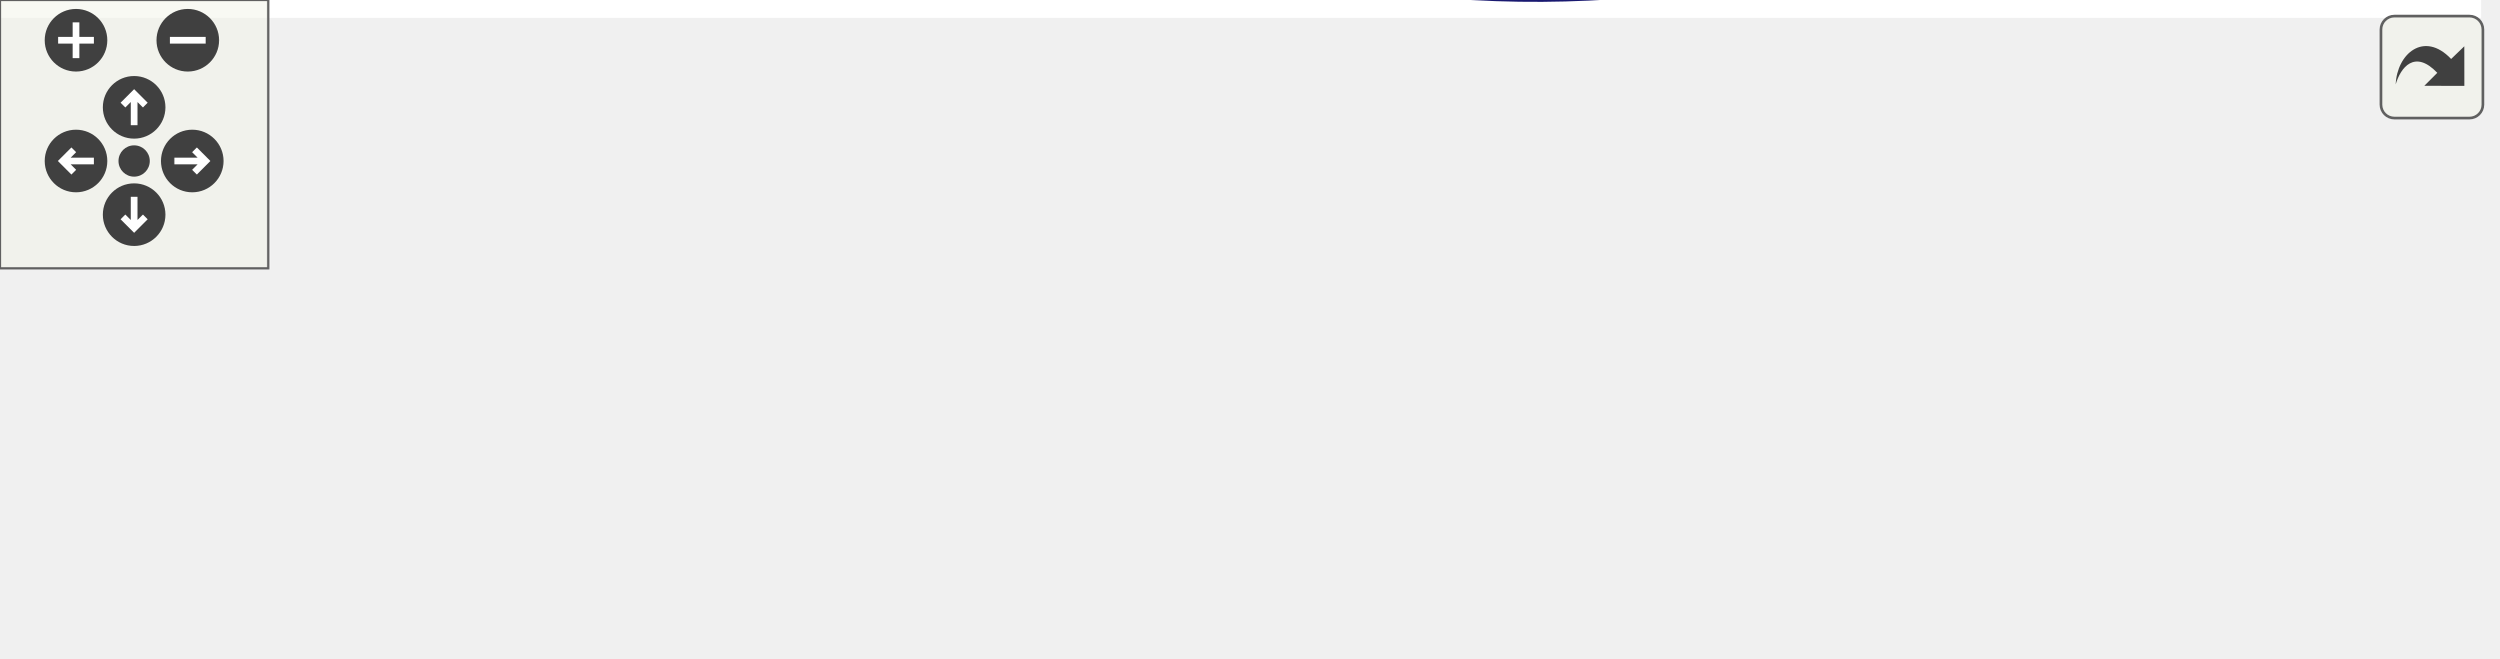
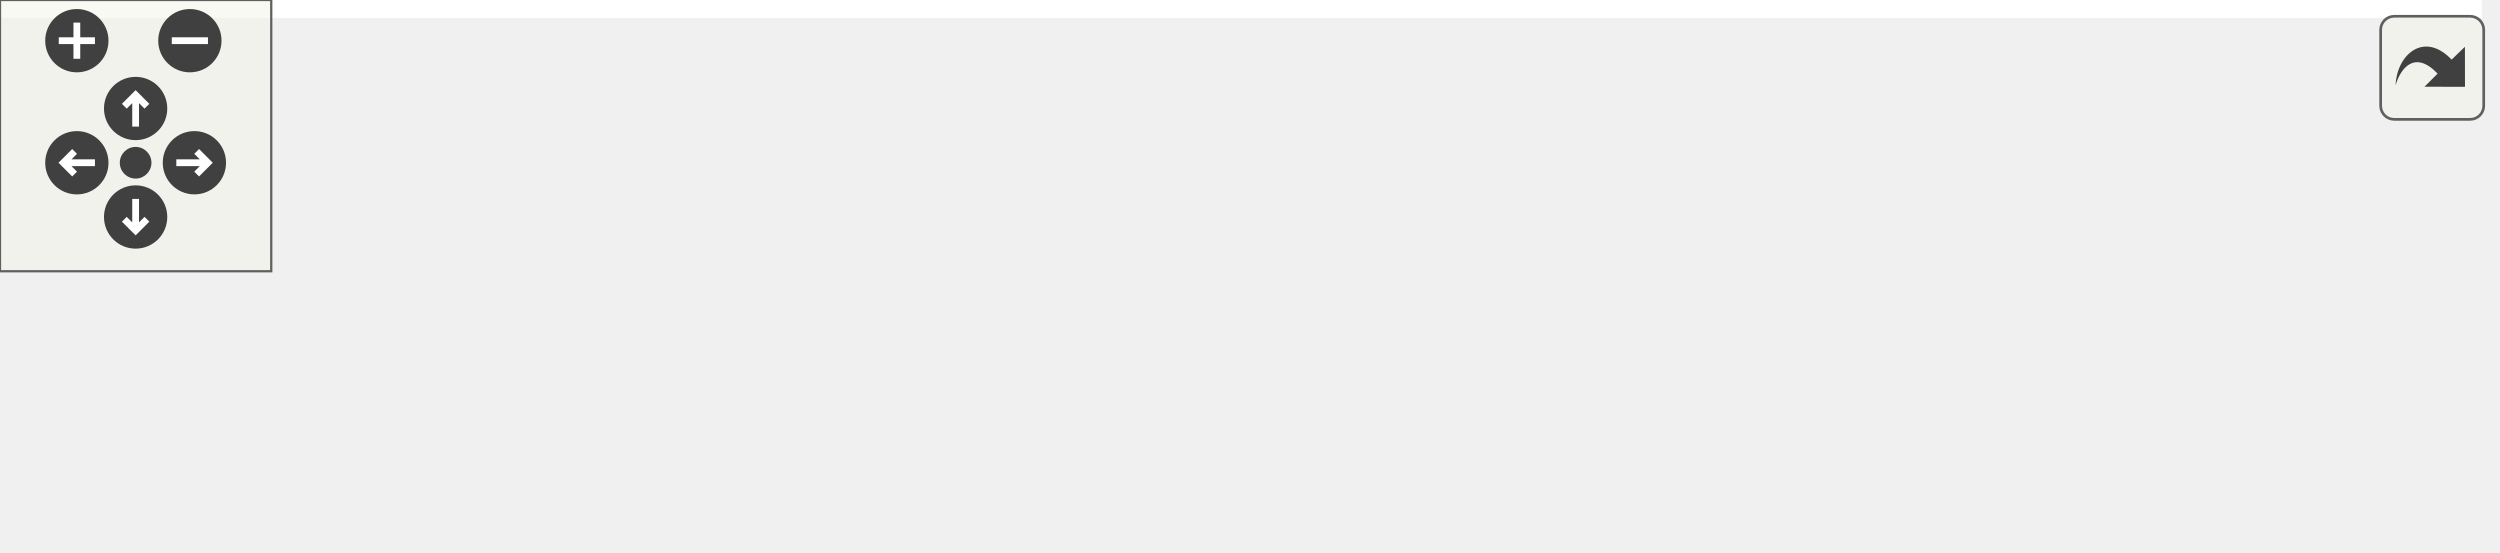
<svg xmlns="http://www.w3.org/2000/svg" xmlns:xlink="http://www.w3.org/1999/xlink" id="main" version="1.1" xml:space="preserve">
  <style type="text/css">
.edge:hover path { stroke: red; }
.edge:hover polygon { stroke: red; fill: red; }
</style>
  <defs>
    <circle id="rim" cx="0" cy="0" r="7" />
    <circle id="rim2" cx="0" cy="0" r="3.5" />
    <g id="zoomPlus">
      <use xlink:href="#rim" fill="#404040">
        <set attributeName="fill" to="#808080" begin="zoomplus.mouseover" end="zoomplus.mouseout" />
      </use>
      <path d="M-4,0h8M0,-4v8" fill="none" stroke="white" stroke-width="1.5" pointer-events="none" />
    </g>
    <g id="zoomMin">
      <use xlink:href="#rim" fill="#404040">
        <set attributeName="fill" to="#808080" begin="zoomminus.mouseover" end="zoomminus.mouseout" />
      </use>
      <path d="M-4,0h8" fill="none" stroke="white" stroke-width="1.5" pointer-events="none" />
    </g>
    <g id="dirArrow">
      <path fill="none" stroke="white" stroke-width="1.5" d="M0,-3.0v7 M-2.5,-0.5L0,-3.0L2.5,-0.5" />
    </g>
    <g id="resetDef">
      <use xlink:href="#rim2" fill="#404040">
        <set attributeName="fill" to="#808080" begin="reset.mouseover" end="reset.mouseout" />
      </use>
    </g>
  </defs>
  <svg id="graph" class="graph">
    <g id="viewport">
-       <polygon fill="white" stroke="none" points="-4,4 -4,-87.083 555,-87.083 555,4 -4,4" />
+       <polygon fill="white" stroke="none" points="-4,4 -4,-62 549,-62 549,4 -4,4" />
      <g id="node1" class="node">
-         <polygon fill="#bfbfbf" stroke="black" points="0,-32.041 0,-51.041 130,-51.041 130,-32.041 0,-32.041" />
-         <text text-anchor="middle" x="65" y="-39.041" font-family="Helvetica,sans-Serif" font-size="10.00">CoolTime::saveTimeSync</text>
+         <polygon fill="#bfbfbf" stroke="black" points="0,-19.5 0,-38.5 130,-38.5 130,-19.5 0,-19.5" />
+         <text text-anchor="middle" x="65" y="-26.5" font-family="Helvetica,sans-Serif" font-size="10.00">CoolTime::saveTimeSync</text>
      </g>
      <g id="node2" class="node">
        <g id="a_node2">
-           <a xlink:href="classCoolTime.html#a87c28260c1bc77091162cbcf1ee2e129" target="_top" xlink:title="CoolTime::config">
-             <polygon fill="white" stroke="black" points="167.5,-51.041 167.5,-70.041 258.5,-70.041 258.5,-51.041 167.5,-51.041" />
-             <text text-anchor="middle" x="213" y="-58.041" font-family="Helvetica,sans-Serif" font-size="10.00">CoolTime::config</text>
+           <a xlink:href="classCoolTime.html#aae601f795452cfa48d9fb337aed483a8" target="_top" xlink:title="CoolTime::update">
+             <polygon fill="white" stroke="black" points="166,-19.5 166,-38.5 260,-38.5 260,-19.5 166,-19.5" />
+             <text text-anchor="middle" x="213" y="-26.5" font-family="Helvetica,sans-Serif" font-size="10.00">CoolTime::update</text>
          </a>
        </g>
      </g>
      <g id="edge1" class="edge">
-         <path fill="none" stroke="midnightblue" d="M140.098,-51.184C149.388,-52.393 158.653,-53.599 167.293,-54.723" />
-         <polygon fill="midnightblue" stroke="midnightblue" points="140.406,-47.695 130.038,-49.875 139.502,-54.636 140.406,-47.695" />
-       </g>
-       <g id="node6" class="node">
-         <g id="a_node6">
-           <a xlink:href="classCoolTime.html#aae601f795452cfa48d9fb337aed483a8" target="_top" xlink:title="CoolTime::update">
-             <polygon fill="white" stroke="black" points="166,-13.041 166,-32.041 260,-32.041 260,-13.041 166,-13.041" />
-             <text text-anchor="middle" x="213" y="-20.041" font-family="Helvetica,sans-Serif" font-size="10.00">CoolTime::update</text>
-           </a>
-         </g>
-       </g>
-       <g id="edge5" class="edge">
-         <path fill="none" stroke="midnightblue" d="M140.015,-31.909C148.87,-30.757 157.704,-29.607 165.997,-28.528" />
-         <polygon fill="midnightblue" stroke="midnightblue" points="139.502,-28.447 130.038,-33.208 140.406,-35.388 139.502,-28.447" />
+         <path fill="none" stroke="midnightblue" d="M140.301,-29C149.059,-29 157.793,-29 165.997,-29" />
+         <polygon fill="midnightblue" stroke="midnightblue" points="140.038,-25.5 130.038,-29 140.038,-32.5 140.038,-25.5" />
      </g>
      <g id="node3" class="node">
        <g id="a_node3">
-           <a xlink:href="classCoolBoard.html#acba7c5aef7268b2c0044bdb54d3b9d76" target="_top" xlink:title="CoolBoard::begin">
-             <polygon fill="white" stroke="black" points="444.5,-51.041 444.5,-70.041 536.5,-70.041 536.5,-51.041 444.5,-51.041" />
-             <text text-anchor="middle" x="490.5" y="-58.041" font-family="Helvetica,sans-Serif" font-size="10.00">CoolBoard::begin</text>
+           <a xlink:href="classCoolBoard.html#aa0bbc4bc605e35618d18e68795c61363" target="_top" xlink:title="CoolBoard::onLineMode">
+             <polygon fill="white" stroke="black" points="296,-38.5 296,-57.5 417,-57.5 417,-38.5 296,-38.5" />
+             <text text-anchor="middle" x="356.5" y="-45.5" font-family="Helvetica,sans-Serif" font-size="10.00">CoolBoard::onLineMode</text>
          </a>
        </g>
      </g>
      <g id="edge2" class="edge">
-         <path fill="none" stroke="midnightblue" d="M256.927,-72.425C269.425,-75.356 283.169,-78.074 296,-79.541 339.274,-84.489 350.654,-83.811 394,-79.541 412.842,-77.685 433.477,-73.817 450.729,-70.052" />
-         <polygon fill="midnightblue" stroke="midnightblue" points="257.758,-69.025 247.212,-70.049 256.094,-75.825 257.758,-69.025" />
+         <path fill="none" stroke="midnightblue" d="M270.394,-36.572C278.785,-37.699 287.457,-38.864 295.911,-39.999" />
+         <polygon fill="midnightblue" stroke="midnightblue" points="270.709,-33.083 260.332,-35.221 269.778,-40.021 270.709,-33.083" />
      </g>
      <g id="node4" class="node">
        <g id="a_node4">
-           <a xlink:href="classCoolBoard.html#a8612756d3f73198cdde857a66f0fe690" target="_top" xlink:title="CoolBoard::update">
-             <polygon fill="white" stroke="black" points="296,-51.041 296,-70.041 394,-70.041 394,-51.041 296,-51.041" />
-             <text text-anchor="middle" x="345" y="-58.041" font-family="Helvetica,sans-Serif" font-size="10.00">CoolBoard::update</text>
+           <a xlink:href="classCoolTime.html#ab1976cf718b950bc31e003c3323b8adb" target="_top" xlink:title="CoolTime::begin">
+             <polygon fill="white" stroke="black" points="312.5,-0.5 312.5,-19.5 400.5,-19.5 400.5,-0.5 312.5,-0.5" />
+             <text text-anchor="middle" x="356.5" y="-7.5" font-family="Helvetica,sans-Serif" font-size="10.00">CoolTime::begin</text>
          </a>
        </g>
      </g>
      <g id="edge3" class="edge">
-         <path fill="none" stroke="midnightblue" d="M268.976,-60.541C277.831,-60.541 286.94,-60.541 295.625,-60.541" />
-         <polygon fill="midnightblue" stroke="midnightblue" points="268.739,-57.041 258.739,-60.541 268.739,-64.041 268.739,-57.041" />
+         <path fill="none" stroke="midnightblue" d="M270.361,-21.432C284.37,-19.551 299.165,-17.564 312.421,-15.784" />
+         <polygon fill="midnightblue" stroke="midnightblue" points="269.778,-17.979 260.332,-22.779 270.709,-24.917 269.778,-17.979" />
      </g>
      <g id="node5" class="node">
        <g id="a_node5">
-           <a xlink:href="classCoolBoard.html#aa0bbc4bc605e35618d18e68795c61363" target="_top" xlink:title="CoolBoard::onLineMode">
-             <polygon fill="white" stroke="black" points="430,-13.041 430,-32.041 551,-32.041 551,-13.041 430,-13.041" />
-             <text text-anchor="middle" x="490.5" y="-20.041" font-family="Helvetica,sans-Serif" font-size="10.00">CoolBoard::onLineMode</text>
+           <a xlink:href="classCoolBoard.html#acba7c5aef7268b2c0044bdb54d3b9d76" target="_top" xlink:title="CoolBoard::begin">
+             <polygon fill="white" stroke="black" points="453,-0.5 453,-19.5 545,-19.5 545,-0.5 453,-0.5" />
+             <text text-anchor="middle" x="499" y="-7.5" font-family="Helvetica,sans-Serif" font-size="10.00">CoolBoard::begin</text>
          </a>
        </g>
      </g>
      <g id="edge4" class="edge">
-         <path fill="none" stroke="midnightblue" d="M391.973,-48.367C411.816,-43.113 434.693,-37.055 453.3,-32.127" />
-         <polygon fill="midnightblue" stroke="midnightblue" points="390.982,-45.009 382.211,-50.952 392.774,-51.776 390.982,-45.009" />
-       </g>
-       <g id="edge6" class="edge">
-         <path fill="none" stroke="midnightblue" d="M256.927,-10.658C269.425,-7.727 283.169,-5.009 296,-3.541 339.274,1.406 350.654,0.729 394,-3.541 412.842,-5.398 433.477,-9.266 450.729,-13.031" />
-         <polygon fill="midnightblue" stroke="midnightblue" points="256.094,-7.258 247.212,-13.034 257.758,-14.058 256.094,-7.258" />
-       </g>
-       <g id="node7" class="node">
-         <g id="a_node7">
-           <a xlink:href="classCoolTime.html#ab1976cf718b950bc31e003c3323b8adb" target="_top" xlink:title="CoolTime::begin">
-             <polygon fill="white" stroke="black" points="301,-13.041 301,-32.041 389,-32.041 389,-13.041 301,-13.041" />
-             <text text-anchor="middle" x="345" y="-20.041" font-family="Helvetica,sans-Serif" font-size="10.00">CoolTime::begin</text>
-           </a>
-         </g>
-       </g>
-       <g id="edge7" class="edge">
-         <path fill="none" stroke="midnightblue" d="M270.337,-22.541C280.612,-22.541 291.18,-22.541 300.991,-22.541" />
-         <polygon fill="midnightblue" stroke="midnightblue" points="270.199,-19.041 260.199,-22.541 270.199,-26.041 270.199,-19.041" />
-       </g>
-       <g id="edge8" class="edge">
-         <path fill="none" stroke="midnightblue" d="M391.973,-34.716C411.816,-39.97 434.693,-46.028 453.3,-50.956" />
-         <polygon fill="midnightblue" stroke="midnightblue" points="392.774,-31.307 382.211,-32.13 390.982,-38.074 392.774,-31.307" />
+         <path fill="none" stroke="midnightblue" d="M411.074,-10C424.787,-10 439.4,-10 452.653,-10" />
+         <polygon fill="midnightblue" stroke="midnightblue" points="410.801,-6.5 400.801,-10 410.801,-13.5 410.801,-6.5" />
      </g>
    </g>
  </svg>
  <g id="navigator" transform="translate(0 0)" fill="#404254">
    <rect fill="#f2f5e9" fill-opacity="0.5" stroke="#606060" stroke-width=".5" x="0" y="0" width="60" height="60" />
    <use id="zoomplus" xlink:href="#zoomPlus" x="17" y="9" />
    <use id="zoomminus" xlink:href="#zoomMin" x="42" y="9" />
    <use id="reset" xlink:href="#resetDef" x="30" y="36" />
    <g id="arrowUp" xlink:href="#dirArrow" transform="translate(30 24)">
      <use xlink:href="#rim" fill="#404040">
        <set attributeName="fill" to="#808080" begin="arrowUp.mouseover" end="arrowUp.mouseout" />
      </use>
      <path fill="none" stroke="white" stroke-width="1.5" d="M0,-3.0v7 M-2.5,-0.5L0,-3.0L2.5,-0.5" />
    </g>
    <g id="arrowRight" xlink:href="#dirArrow" transform="rotate(90) translate(36 -43)">
      <use xlink:href="#rim" fill="#404040">
        <set attributeName="fill" to="#808080" begin="arrowRight.mouseover" end="arrowRight.mouseout" />
      </use>
      <path fill="none" stroke="white" stroke-width="1.5" d="M0,-3.0v7 M-2.5,-0.5L0,-3.0L2.5,-0.5" />
    </g>
    <g id="arrowDown" xlink:href="#dirArrow" transform="rotate(180) translate(-30 -48)">
      <use xlink:href="#rim" fill="#404040">
        <set attributeName="fill" to="#808080" begin="arrowDown.mouseover" end="arrowDown.mouseout" />
      </use>
      <path fill="none" stroke="white" stroke-width="1.5" d="M0,-3.0v7 M-2.5,-0.5L0,-3.0L2.5,-0.5" />
    </g>
    <g id="arrowLeft" xlink:href="#dirArrow" transform="rotate(270) translate(-36 17)">
      <use xlink:href="#rim" fill="#404040">
        <set attributeName="fill" to="#808080" begin="arrowLeft.mouseover" end="arrowLeft.mouseout" />
      </use>
      <path fill="none" stroke="white" stroke-width="1.5" d="M0,-3.0v7 M-2.5,-0.5L0,-3.0L2.5,-0.5" />
    </g>
  </g>
  <svg viewBox="0 0 15 15" width="100%" height="30px" preserveAspectRatio="xMaxYMin meet">
    <g id="arrow_out" transform="scale(0.3 0.3)">
      <a xlink:href="classCoolTime_ae9658c9b377510d469e3b88edf33ee85_icgraph_org.svg" target="_base">
        <rect id="button" ry="5" rx="5" y="6" x="6" height="38" width="38" fill="#f2f5e9" fill-opacity="0.5" stroke="#606060" stroke-width="1.0" />
        <path id="arrow" d="M 11.5,31.437 C 11.94,20.098 22.043,11.323 32.159,21.979 L 37.069,17.246 C 37.069,17.246 37.088,32 37.088,32 L 22.16,31.978 C 22.16,31.978 26.998,27.14 26.998,27.14 C 18.529,18.264 13.292,25.23 11.5,31.437 z" style="fill:#404040;" />
      </a>
    </g>
  </svg>
</svg>
